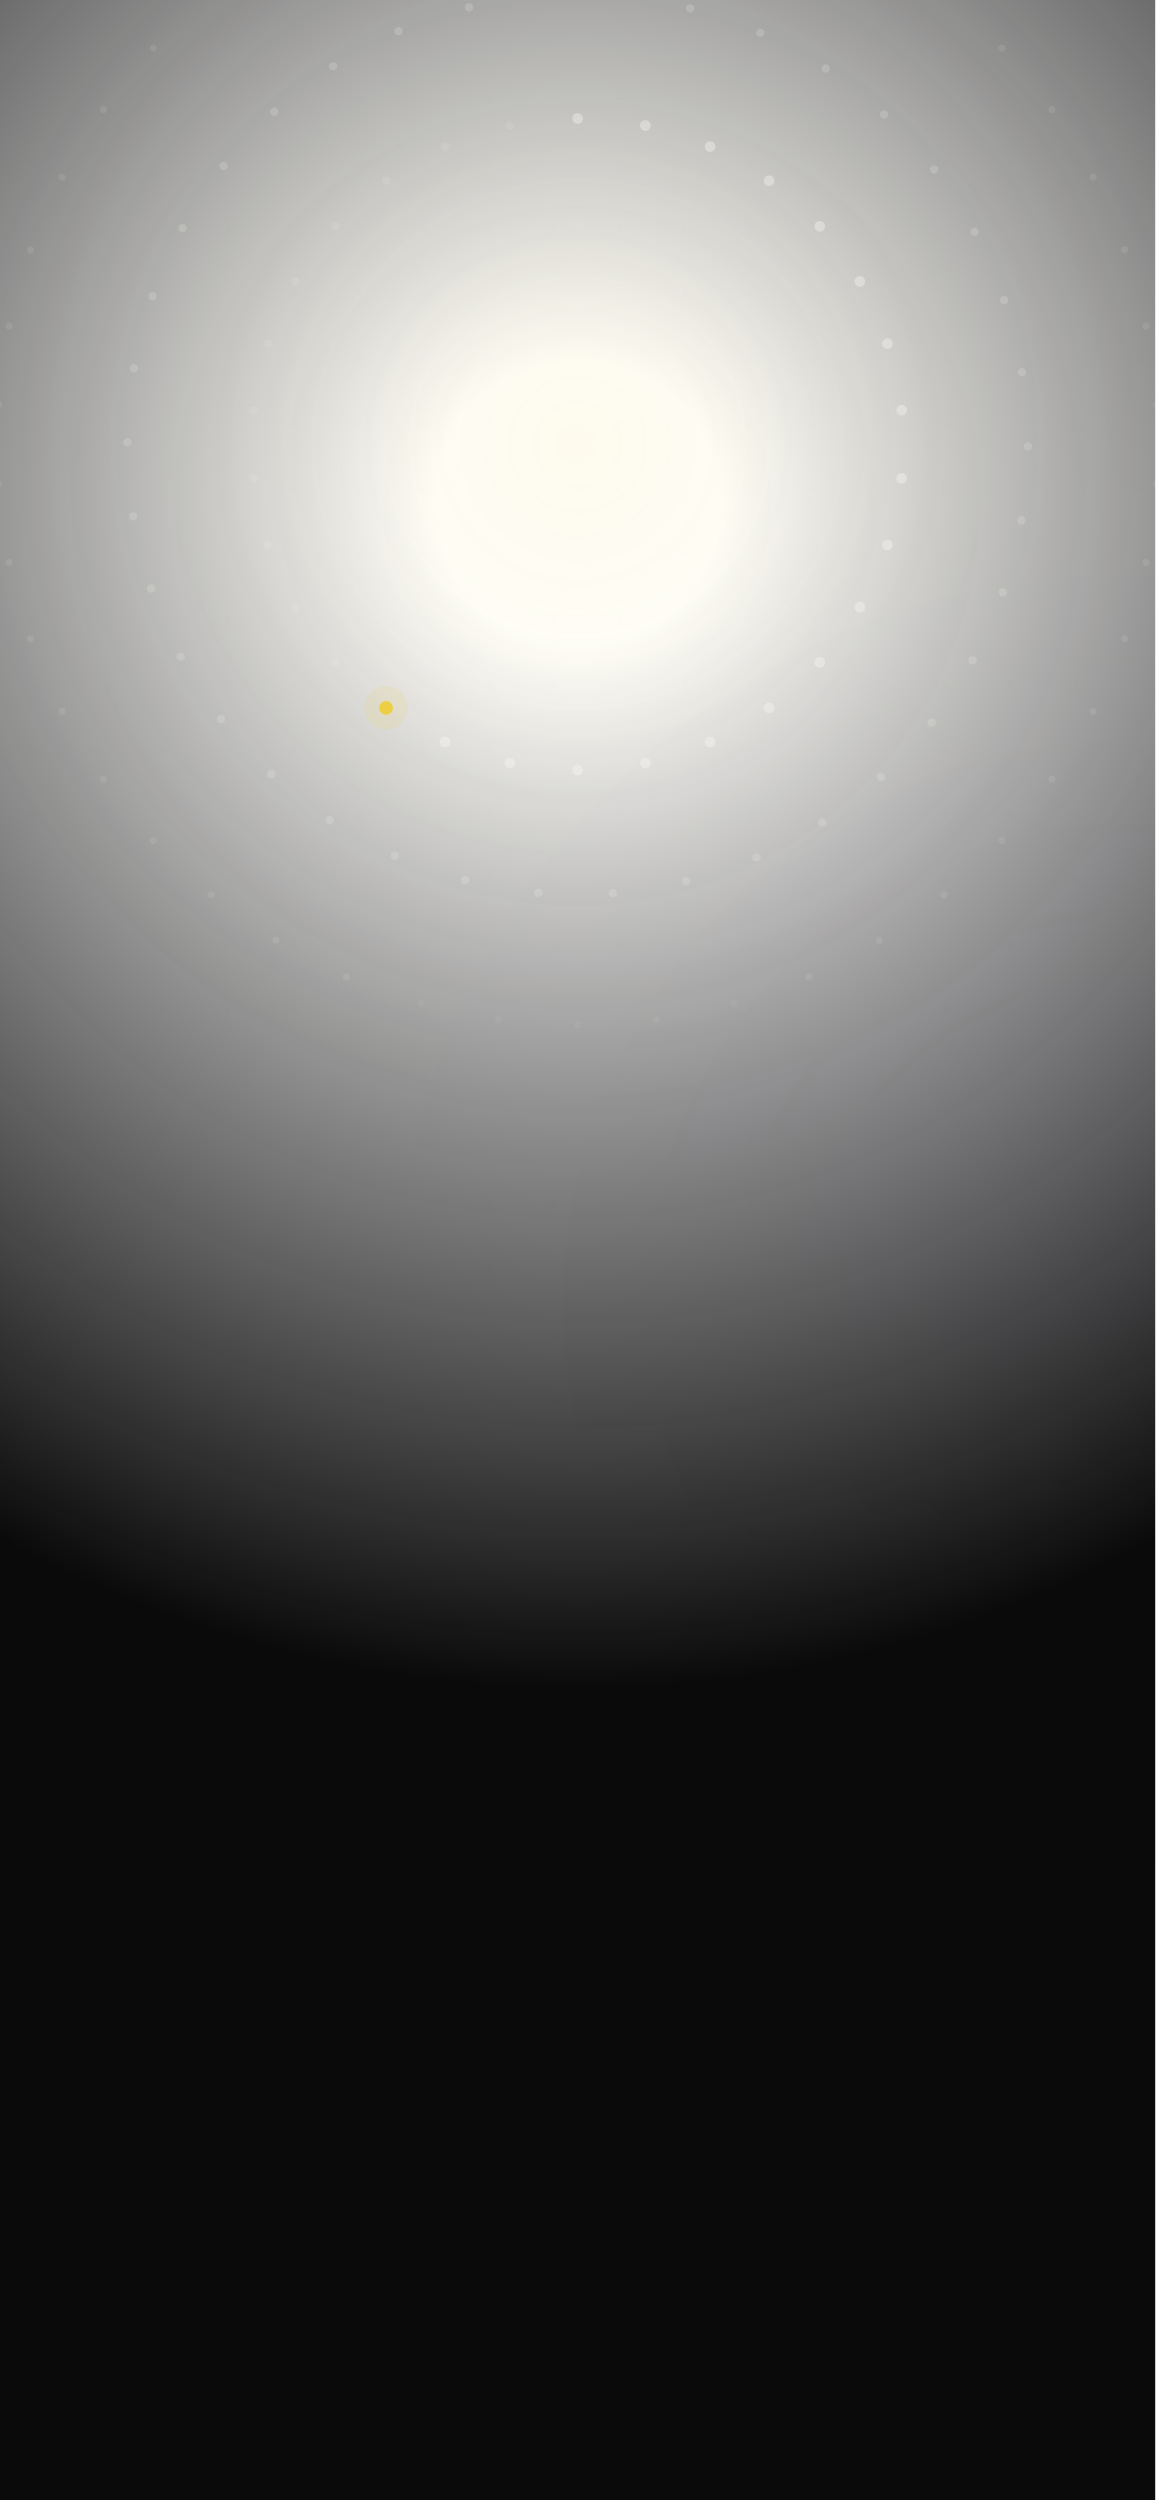
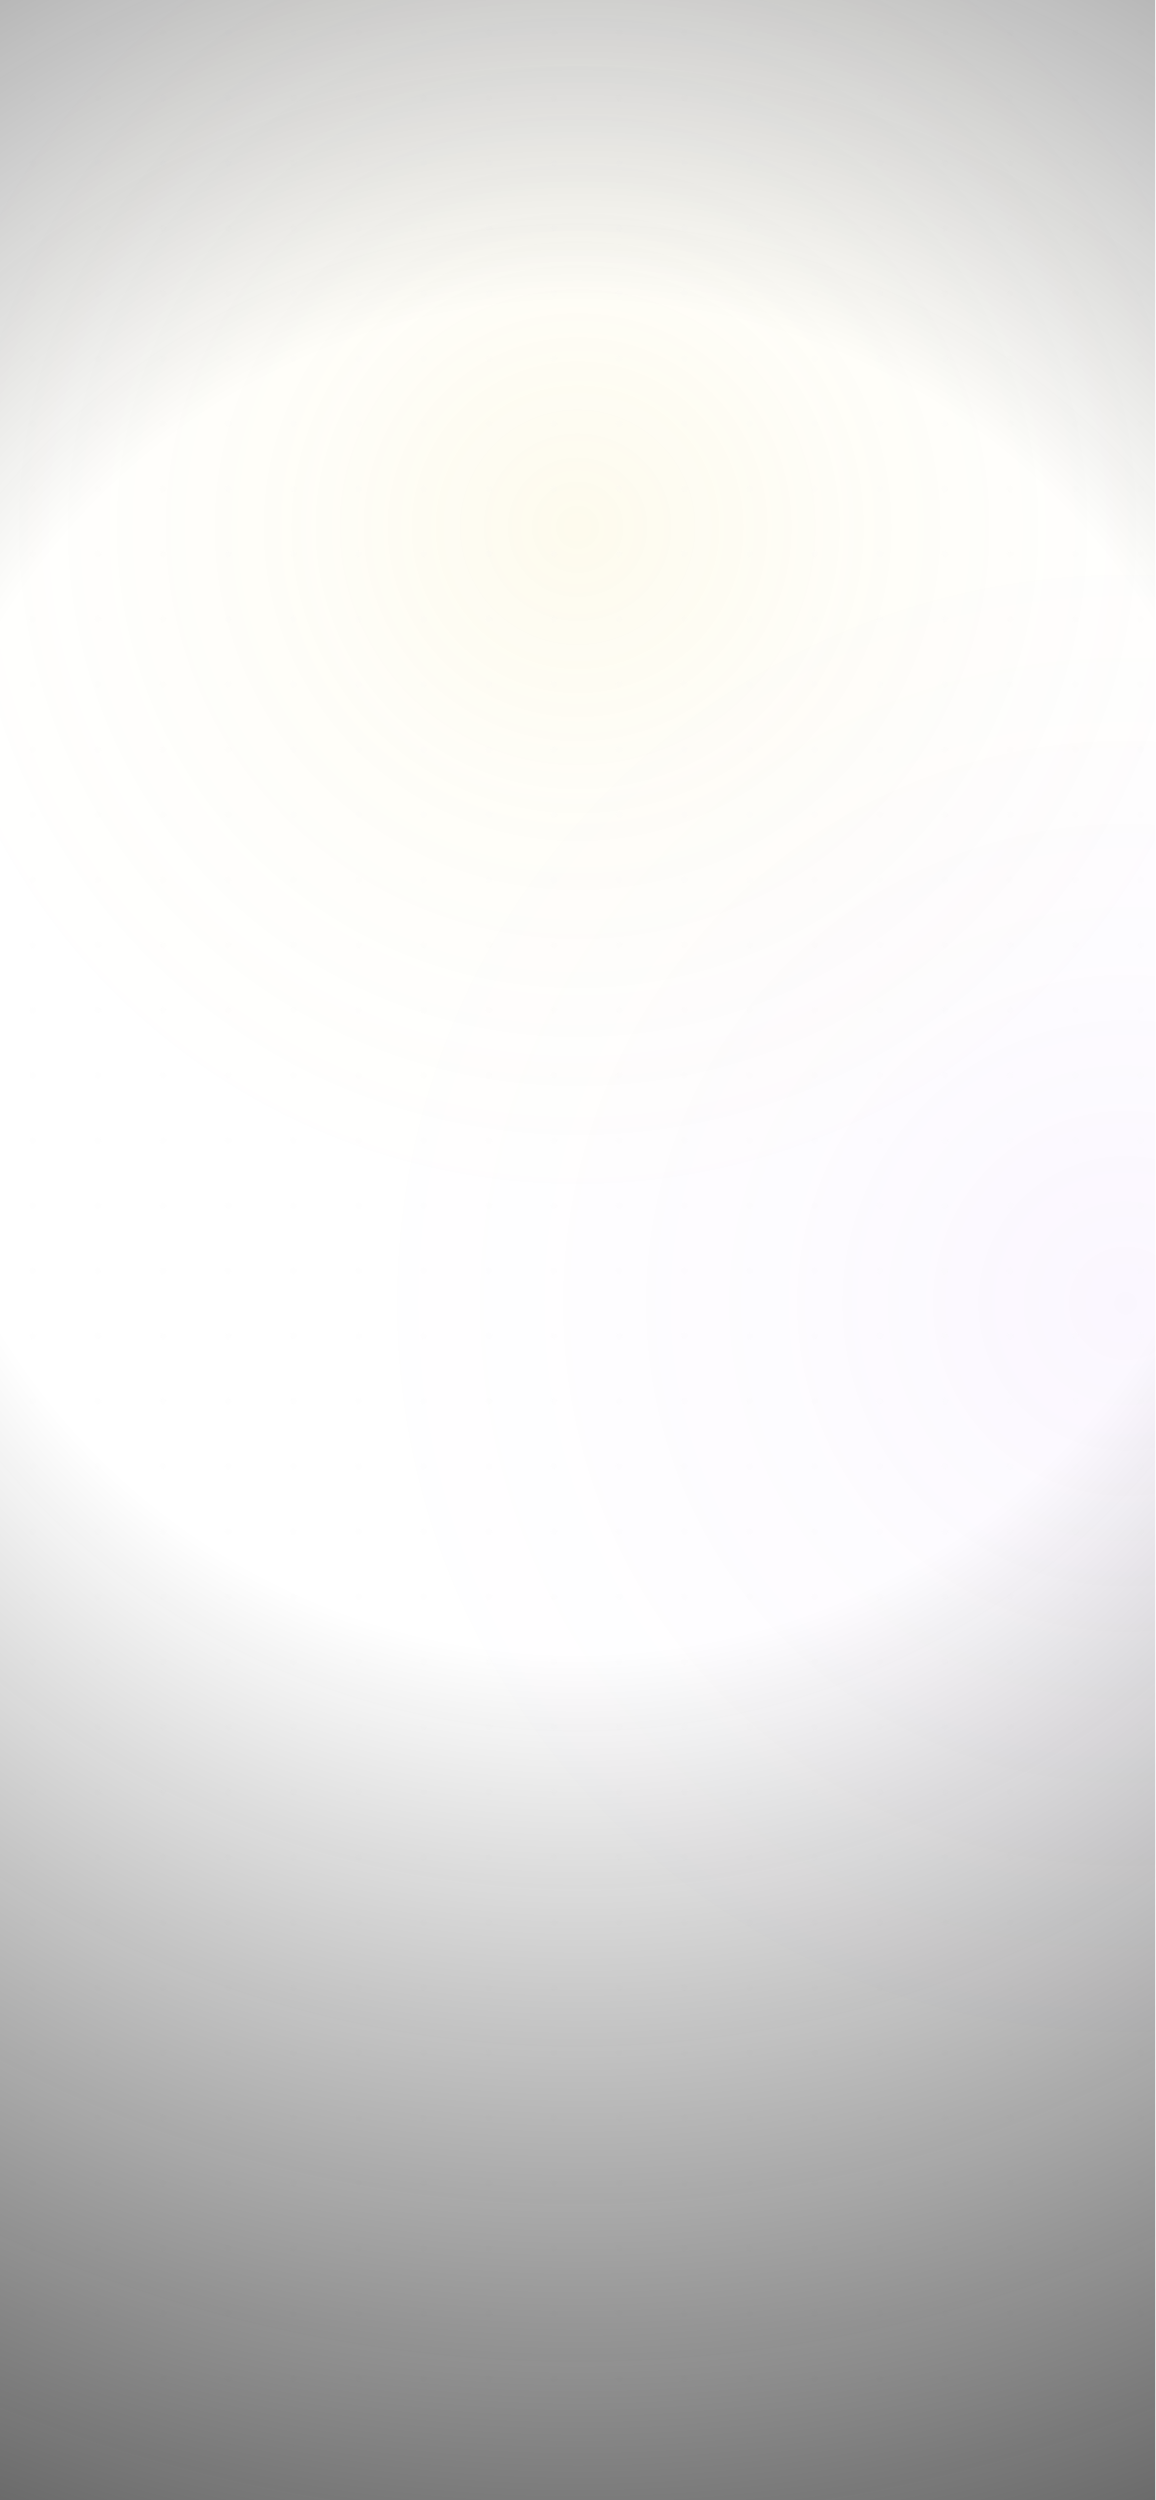
<svg xmlns="http://www.w3.org/2000/svg" width="390" height="844" viewBox="0 0 390 844" preserveAspectRatio="xMidYMid slice">
  <defs>
-     <radialGradient id="g62" cx="195" cy="150" r="230" gradientUnits="userSpaceOnUse">
+     <radialGradient id="g62" cx="195" cy="178" r="230" gradientUnits="userSpaceOnUse">
      <stop offset="0" stop-color="#eecd2b" stop-opacity="0.08" />
      <stop offset="0.45" stop-color="#eecd2b" stop-opacity="0.03" />
      <stop offset="1" stop-color="#eecd2b" stop-opacity="0" />
    </radialGradient>
    <radialGradient id="g63" cx="380" cy="440" r="260" gradientUnits="userSpaceOnUse">
      <stop offset="0" stop-color="#a855f7" stop-opacity="0.05" />
      <stop offset="0.45" stop-color="#a855f7" stop-opacity="0.02" />
      <stop offset="1" stop-color="#a855f7" stop-opacity="0" />
    </radialGradient>
    <pattern id="g64" width="22" height="22" patternUnits="userSpaceOnUse">
      <circle cx="11" cy="11" r="1.1" fill="#f8f8f6" fill-opacity="0.11" />
    </pattern>
-     <radialGradient id="g65" cx="195" cy="170" r="400" gradientUnits="userSpaceOnUse">
+     <radialGradient id="g65" cx="195" cy="330" r="760" gradientUnits="userSpaceOnUse">
      <stop offset="0" stop-color="#0a0a0a" stop-opacity="0" />
-       <stop offset="0.12" stop-color="#0a0a0a" stop-opacity="0" />
+       <stop offset="0.3" stop-color="#0a0a0a" stop-opacity="0" />
      <stop offset="1" stop-color="#0a0a0a" stop-opacity="1" />
    </radialGradient>
  </defs>
-   <rect x="-35" y="-80" width="460" height="460" fill="url(#g62)" />
+   <rect x="-35" y="-52" width="460" height="460" fill="url(#g62)" />
  <rect x="120" y="180" width="520" height="520" fill="url(#g63)" />
  <rect width="390" height="844" fill="url(#g64)" />
  <rect width="390" height="844" fill="url(#g65)" />
-   <circle cx="195" cy="40" r="1.8" fill="#f8f8f6" fill-opacity="0.38" />
-   <circle cx="217.87" cy="42.4" r="1.8" fill="#f8f8f6" fill-opacity="0.38" />
-   <circle cx="239.74" cy="49.51" r="1.8" fill="#f8f8f6" fill-opacity="0.38" />
-   <circle cx="259.66" cy="61.01" r="1.8" fill="#f8f8f6" fill-opacity="0.38" />
-   <circle cx="276.75" cy="76.4" r="1.8" fill="#f8f8f6" fill-opacity="0.38" />
-   <circle cx="290.26" cy="95" r="1.8" fill="#f8f8f6" fill-opacity="0.38" />
-   <circle cx="299.62" cy="116.01" r="1.8" fill="#f8f8f6" fill-opacity="0.38" />
-   <circle cx="304.4" cy="138.5" r="1.8" fill="#f8f8f6" fill-opacity="0.38" />
-   <circle cx="304.4" cy="161.5" r="1.8" fill="#f8f8f6" fill-opacity="0.38" />
-   <circle cx="299.62" cy="183.99" r="1.8" fill="#f8f8f6" fill-opacity="0.38" />
-   <circle cx="290.26" cy="205" r="1.8" fill="#f8f8f6" fill-opacity="0.38" />
-   <circle cx="276.75" cy="223.6" r="1.8" fill="#f8f8f6" fill-opacity="0.38" />
-   <circle cx="259.66" cy="238.99" r="1.8" fill="#f8f8f6" fill-opacity="0.38" />
-   <circle cx="239.74" cy="250.49" r="1.8" fill="#f8f8f6" fill-opacity="0.38" />
-   <circle cx="217.87" cy="257.6" r="1.8" fill="#f8f8f6" fill-opacity="0.38" />
-   <circle cx="195" cy="260" r="1.8" fill="#f8f8f6" fill-opacity="0.38" />
-   <circle cx="172.13" cy="257.6" r="1.8" fill="#f8f8f6" fill-opacity="0.38" />
-   <circle cx="150.26" cy="250.49" r="1.8" fill="#f8f8f6" fill-opacity="0.38" />
-   <circle cx="130.34" cy="238.99" r="7.36" fill="#eecd2b" fill-opacity="0.1" />
-   <circle cx="130.34" cy="238.99" r="2.3" fill="#eecd2b" fill-opacity="0.85" />
-   <circle cx="113.25" cy="223.6" r="1.4" fill="#f8f8f6" fill-opacity="0.11" />
-   <circle cx="99.74" cy="205" r="1.4" fill="#f8f8f6" fill-opacity="0.11" />
-   <circle cx="90.38" cy="183.99" r="1.4" fill="#f8f8f6" fill-opacity="0.11" />
-   <circle cx="85.6" cy="161.5" r="1.4" fill="#f8f8f6" fill-opacity="0.11" />
-   <circle cx="85.6" cy="138.5" r="1.4" fill="#f8f8f6" fill-opacity="0.11" />
-   <circle cx="90.38" cy="116.01" r="1.4" fill="#f8f8f6" fill-opacity="0.11" />
-   <circle cx="99.74" cy="95" r="1.4" fill="#f8f8f6" fill-opacity="0.11" />
-   <circle cx="113.25" cy="76.4" r="1.4" fill="#f8f8f6" fill-opacity="0.11" />
-   <circle cx="130.34" cy="61.01" r="1.4" fill="#f8f8f6" fill-opacity="0.11" />
-   <circle cx="150.26" cy="49.51" r="1.4" fill="#f8f8f6" fill-opacity="0.11" />
-   <circle cx="172.13" cy="42.4" r="1.4" fill="#f8f8f6" fill-opacity="0.11" />
-   <circle cx="208.25" cy="-1.42" r="1.4" fill="#f8f8f6" fill-opacity="0.17" />
-   <circle cx="232.99" cy="2.82" r="1.4" fill="#f8f8f6" fill-opacity="0.17" />
-   <circle cx="256.7" cy="11.08" r="1.4" fill="#f8f8f6" fill-opacity="0.17" />
-   <circle cx="278.72" cy="23.13" r="1.4" fill="#f8f8f6" fill-opacity="0.17" />
-   <circle cx="298.46" cy="38.64" r="1.4" fill="#f8f8f6" fill-opacity="0.17" />
-   <circle cx="315.38" cy="57.19" r="1.4" fill="#f8f8f6" fill-opacity="0.17" />
-   <circle cx="329.01" cy="78.27" r="1.4" fill="#f8f8f6" fill-opacity="0.17" />
-   <circle cx="338.99" cy="101.31" r="1.4" fill="#f8f8f6" fill-opacity="0.17" />
-   <circle cx="345.04" cy="125.67" r="1.4" fill="#f8f8f6" fill-opacity="0.17" />
-   <circle cx="347" cy="150.7" r="1.4" fill="#f8f8f6" fill-opacity="0.17" />
-   <circle cx="344.81" cy="175.71" r="1.4" fill="#f8f8f6" fill-opacity="0.17" />
-   <circle cx="338.54" cy="200.01" r="1.4" fill="#f8f8f6" fill-opacity="0.17" />
-   <circle cx="328.35" cy="222.96" r="1.4" fill="#f8f8f6" fill-opacity="0.17" />
-   <circle cx="314.52" cy="243.91" r="1.4" fill="#f8f8f6" fill-opacity="0.17" />
-   <circle cx="297.43" cy="262.3" r="1.4" fill="#f8f8f6" fill-opacity="0.17" />
-   <circle cx="277.55" cy="277.63" r="1.4" fill="#f8f8f6" fill-opacity="0.17" />
-   <circle cx="255.42" cy="289.48" r="1.4" fill="#f8f8f6" fill-opacity="0.17" />
-   <circle cx="231.64" cy="297.52" r="1.4" fill="#f8f8f6" fill-opacity="0.17" />
-   <circle cx="206.86" cy="301.54" r="1.4" fill="#f8f8f6" fill-opacity="0.17" />
-   <circle cx="181.75" cy="301.42" r="1.4" fill="#f8f8f6" fill-opacity="0.17" />
-   <circle cx="157.01" cy="297.18" r="1.4" fill="#f8f8f6" fill-opacity="0.17" />
-   <circle cx="133.3" cy="288.92" r="1.4" fill="#f8f8f6" fill-opacity="0.17" />
-   <circle cx="111.28" cy="276.87" r="1.4" fill="#f8f8f6" fill-opacity="0.17" />
-   <circle cx="91.54" cy="261.36" r="1.4" fill="#f8f8f6" fill-opacity="0.17" />
-   <circle cx="74.62" cy="242.81" r="1.4" fill="#f8f8f6" fill-opacity="0.17" />
-   <circle cx="60.99" cy="221.73" r="1.4" fill="#f8f8f6" fill-opacity="0.17" />
-   <circle cx="51.01" cy="198.69" r="1.4" fill="#f8f8f6" fill-opacity="0.17" />
-   <circle cx="44.96" cy="174.33" r="1.4" fill="#f8f8f6" fill-opacity="0.17" />
-   <circle cx="43" cy="149.3" r="1.4" fill="#f8f8f6" fill-opacity="0.17" />
-   <circle cx="45.19" cy="124.29" r="1.4" fill="#f8f8f6" fill-opacity="0.17" />
-   <circle cx="51.46" cy="99.99" r="1.4" fill="#f8f8f6" fill-opacity="0.17" />
-   <circle cx="61.65" cy="77.04" r="1.4" fill="#f8f8f6" fill-opacity="0.17" />
-   <circle cx="75.48" cy="56.09" r="1.4" fill="#f8f8f6" fill-opacity="0.17" />
-   <circle cx="92.57" cy="37.7" r="1.4" fill="#f8f8f6" fill-opacity="0.17" />
-   <circle cx="112.45" cy="22.37" r="1.4" fill="#f8f8f6" fill-opacity="0.17" />
-   <circle cx="134.58" cy="10.52" r="1.4" fill="#f8f8f6" fill-opacity="0.17" />
-   <circle cx="158.36" cy="2.48" r="1.4" fill="#f8f8f6" fill-opacity="0.17" />
-   <circle cx="183.14" cy="-1.54" r="1.4" fill="#f8f8f6" fill-opacity="0.17" />
-   <circle cx="195" cy="-46" r="1.2" fill="#f8f8f6" fill-opacity="0.1" />
-   <circle cx="221.69" cy="-44.17" r="1.2" fill="#f8f8f6" fill-opacity="0.1" />
-   <circle cx="247.88" cy="-38.73" r="1.2" fill="#f8f8f6" fill-opacity="0.1" />
-   <circle cx="273.09" cy="-29.77" r="1.2" fill="#f8f8f6" fill-opacity="0.1" />
-   <circle cx="296.84" cy="-17.47" r="1.2" fill="#f8f8f6" fill-opacity="0.1" />
-   <circle cx="318.69" cy="-2.04" r="1.2" fill="#f8f8f6" fill-opacity="0.1" />
-   <circle cx="338.24" cy="16.22" r="1.2" fill="#f8f8f6" fill-opacity="0.1" />
-   <circle cx="355.13" cy="36.97" r="1.2" fill="#f8f8f6" fill-opacity="0.1" />
-   <circle cx="369.03" cy="59.83" r="1.2" fill="#f8f8f6" fill-opacity="0.1" />
-   <circle cx="379.68" cy="84.36" r="1.2" fill="#f8f8f6" fill-opacity="0.1" />
-   <circle cx="386.9" cy="110.12" r="1.2" fill="#f8f8f6" fill-opacity="0.1" />
-   <circle cx="390.54" cy="136.62" r="1.2" fill="#f8f8f6" fill-opacity="0.1" />
-   <circle cx="390.54" cy="163.38" r="1.2" fill="#f8f8f6" fill-opacity="0.1" />
-   <circle cx="386.9" cy="189.88" r="1.2" fill="#f8f8f6" fill-opacity="0.1" />
-   <circle cx="379.68" cy="215.64" r="1.2" fill="#f8f8f6" fill-opacity="0.1" />
-   <circle cx="369.03" cy="240.17" r="1.2" fill="#f8f8f6" fill-opacity="0.1" />
-   <circle cx="355.13" cy="263.03" r="1.2" fill="#f8f8f6" fill-opacity="0.1" />
-   <circle cx="338.24" cy="283.78" r="1.2" fill="#f8f8f6" fill-opacity="0.1" />
-   <circle cx="318.69" cy="302.04" r="1.2" fill="#f8f8f6" fill-opacity="0.1" />
-   <circle cx="296.84" cy="317.47" r="1.2" fill="#f8f8f6" fill-opacity="0.1" />
-   <circle cx="273.09" cy="329.77" r="1.2" fill="#f8f8f6" fill-opacity="0.1" />
-   <circle cx="247.88" cy="338.73" r="1.2" fill="#f8f8f6" fill-opacity="0.05" />
-   <circle cx="221.69" cy="344.17" r="1.2" fill="#f8f8f6" fill-opacity="0.05" />
-   <circle cx="195" cy="346" r="1.2" fill="#f8f8f6" fill-opacity="0.05" />
-   <circle cx="168.31" cy="344.17" r="1.2" fill="#f8f8f6" fill-opacity="0.05" />
-   <circle cx="142.12" cy="338.73" r="1.2" fill="#f8f8f6" fill-opacity="0.05" />
-   <circle cx="116.91" cy="329.77" r="1.2" fill="#f8f8f6" fill-opacity="0.1" />
-   <circle cx="93.16" cy="317.47" r="1.2" fill="#f8f8f6" fill-opacity="0.1" />
-   <circle cx="71.31" cy="302.04" r="1.2" fill="#f8f8f6" fill-opacity="0.1" />
-   <circle cx="51.76" cy="283.78" r="1.2" fill="#f8f8f6" fill-opacity="0.1" />
-   <circle cx="34.87" cy="263.03" r="1.2" fill="#f8f8f6" fill-opacity="0.1" />
-   <circle cx="20.97" cy="240.17" r="1.2" fill="#f8f8f6" fill-opacity="0.1" />
-   <circle cx="10.32" cy="215.64" r="1.2" fill="#f8f8f6" fill-opacity="0.1" />
-   <circle cx="3.1" cy="189.88" r="1.2" fill="#f8f8f6" fill-opacity="0.1" />
-   <circle cx="-0.54" cy="163.38" r="1.2" fill="#f8f8f6" fill-opacity="0.1" />
-   <circle cx="-0.54" cy="136.62" r="1.2" fill="#f8f8f6" fill-opacity="0.1" />
-   <circle cx="3.1" cy="110.12" r="1.2" fill="#f8f8f6" fill-opacity="0.1" />
-   <circle cx="10.32" cy="84.36" r="1.2" fill="#f8f8f6" fill-opacity="0.1" />
-   <circle cx="20.97" cy="59.83" r="1.2" fill="#f8f8f6" fill-opacity="0.1" />
-   <circle cx="34.87" cy="36.97" r="1.2" fill="#f8f8f6" fill-opacity="0.1" />
-   <circle cx="51.76" cy="16.22" r="1.2" fill="#f8f8f6" fill-opacity="0.1" />
-   <circle cx="71.31" cy="-2.04" r="1.2" fill="#f8f8f6" fill-opacity="0.1" />
-   <circle cx="93.16" cy="-17.47" r="1.2" fill="#f8f8f6" fill-opacity="0.1" />
-   <circle cx="116.91" cy="-29.77" r="1.2" fill="#f8f8f6" fill-opacity="0.1" />
-   <circle cx="142.12" cy="-38.73" r="1.2" fill="#f8f8f6" fill-opacity="0.1" />
-   <circle cx="168.31" cy="-44.17" r="1.2" fill="#f8f8f6" fill-opacity="0.1" />
</svg>
